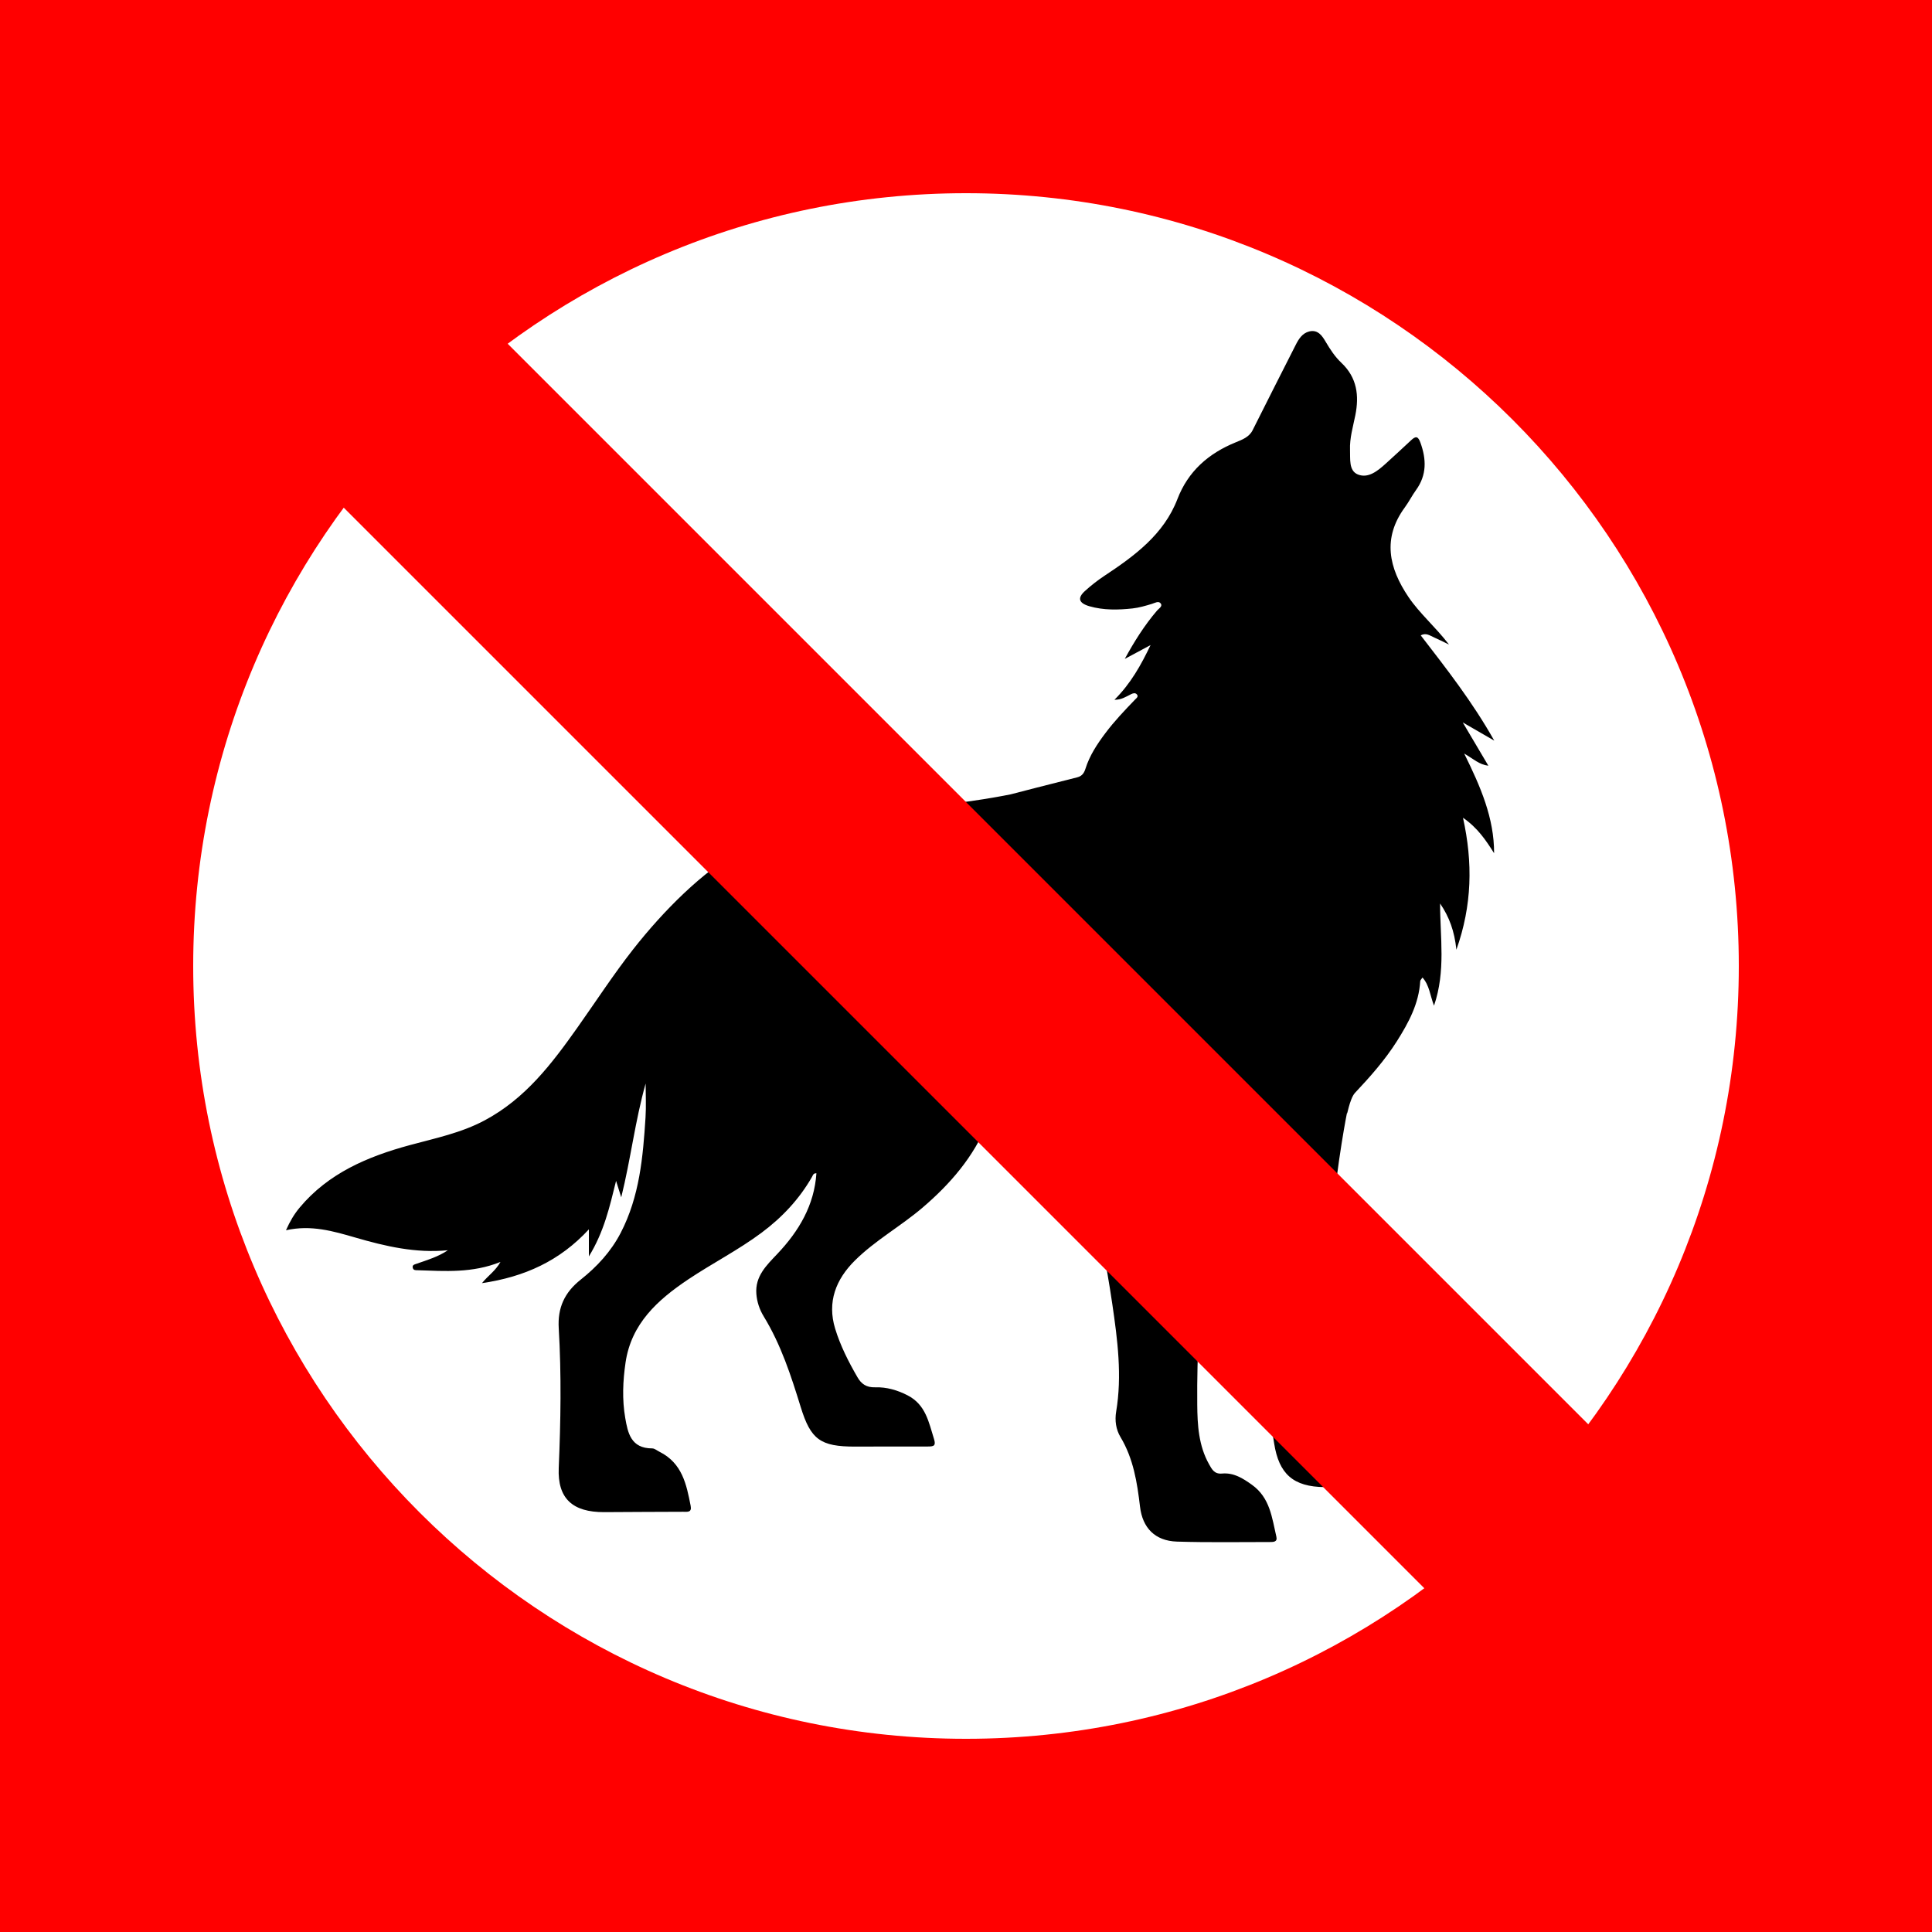
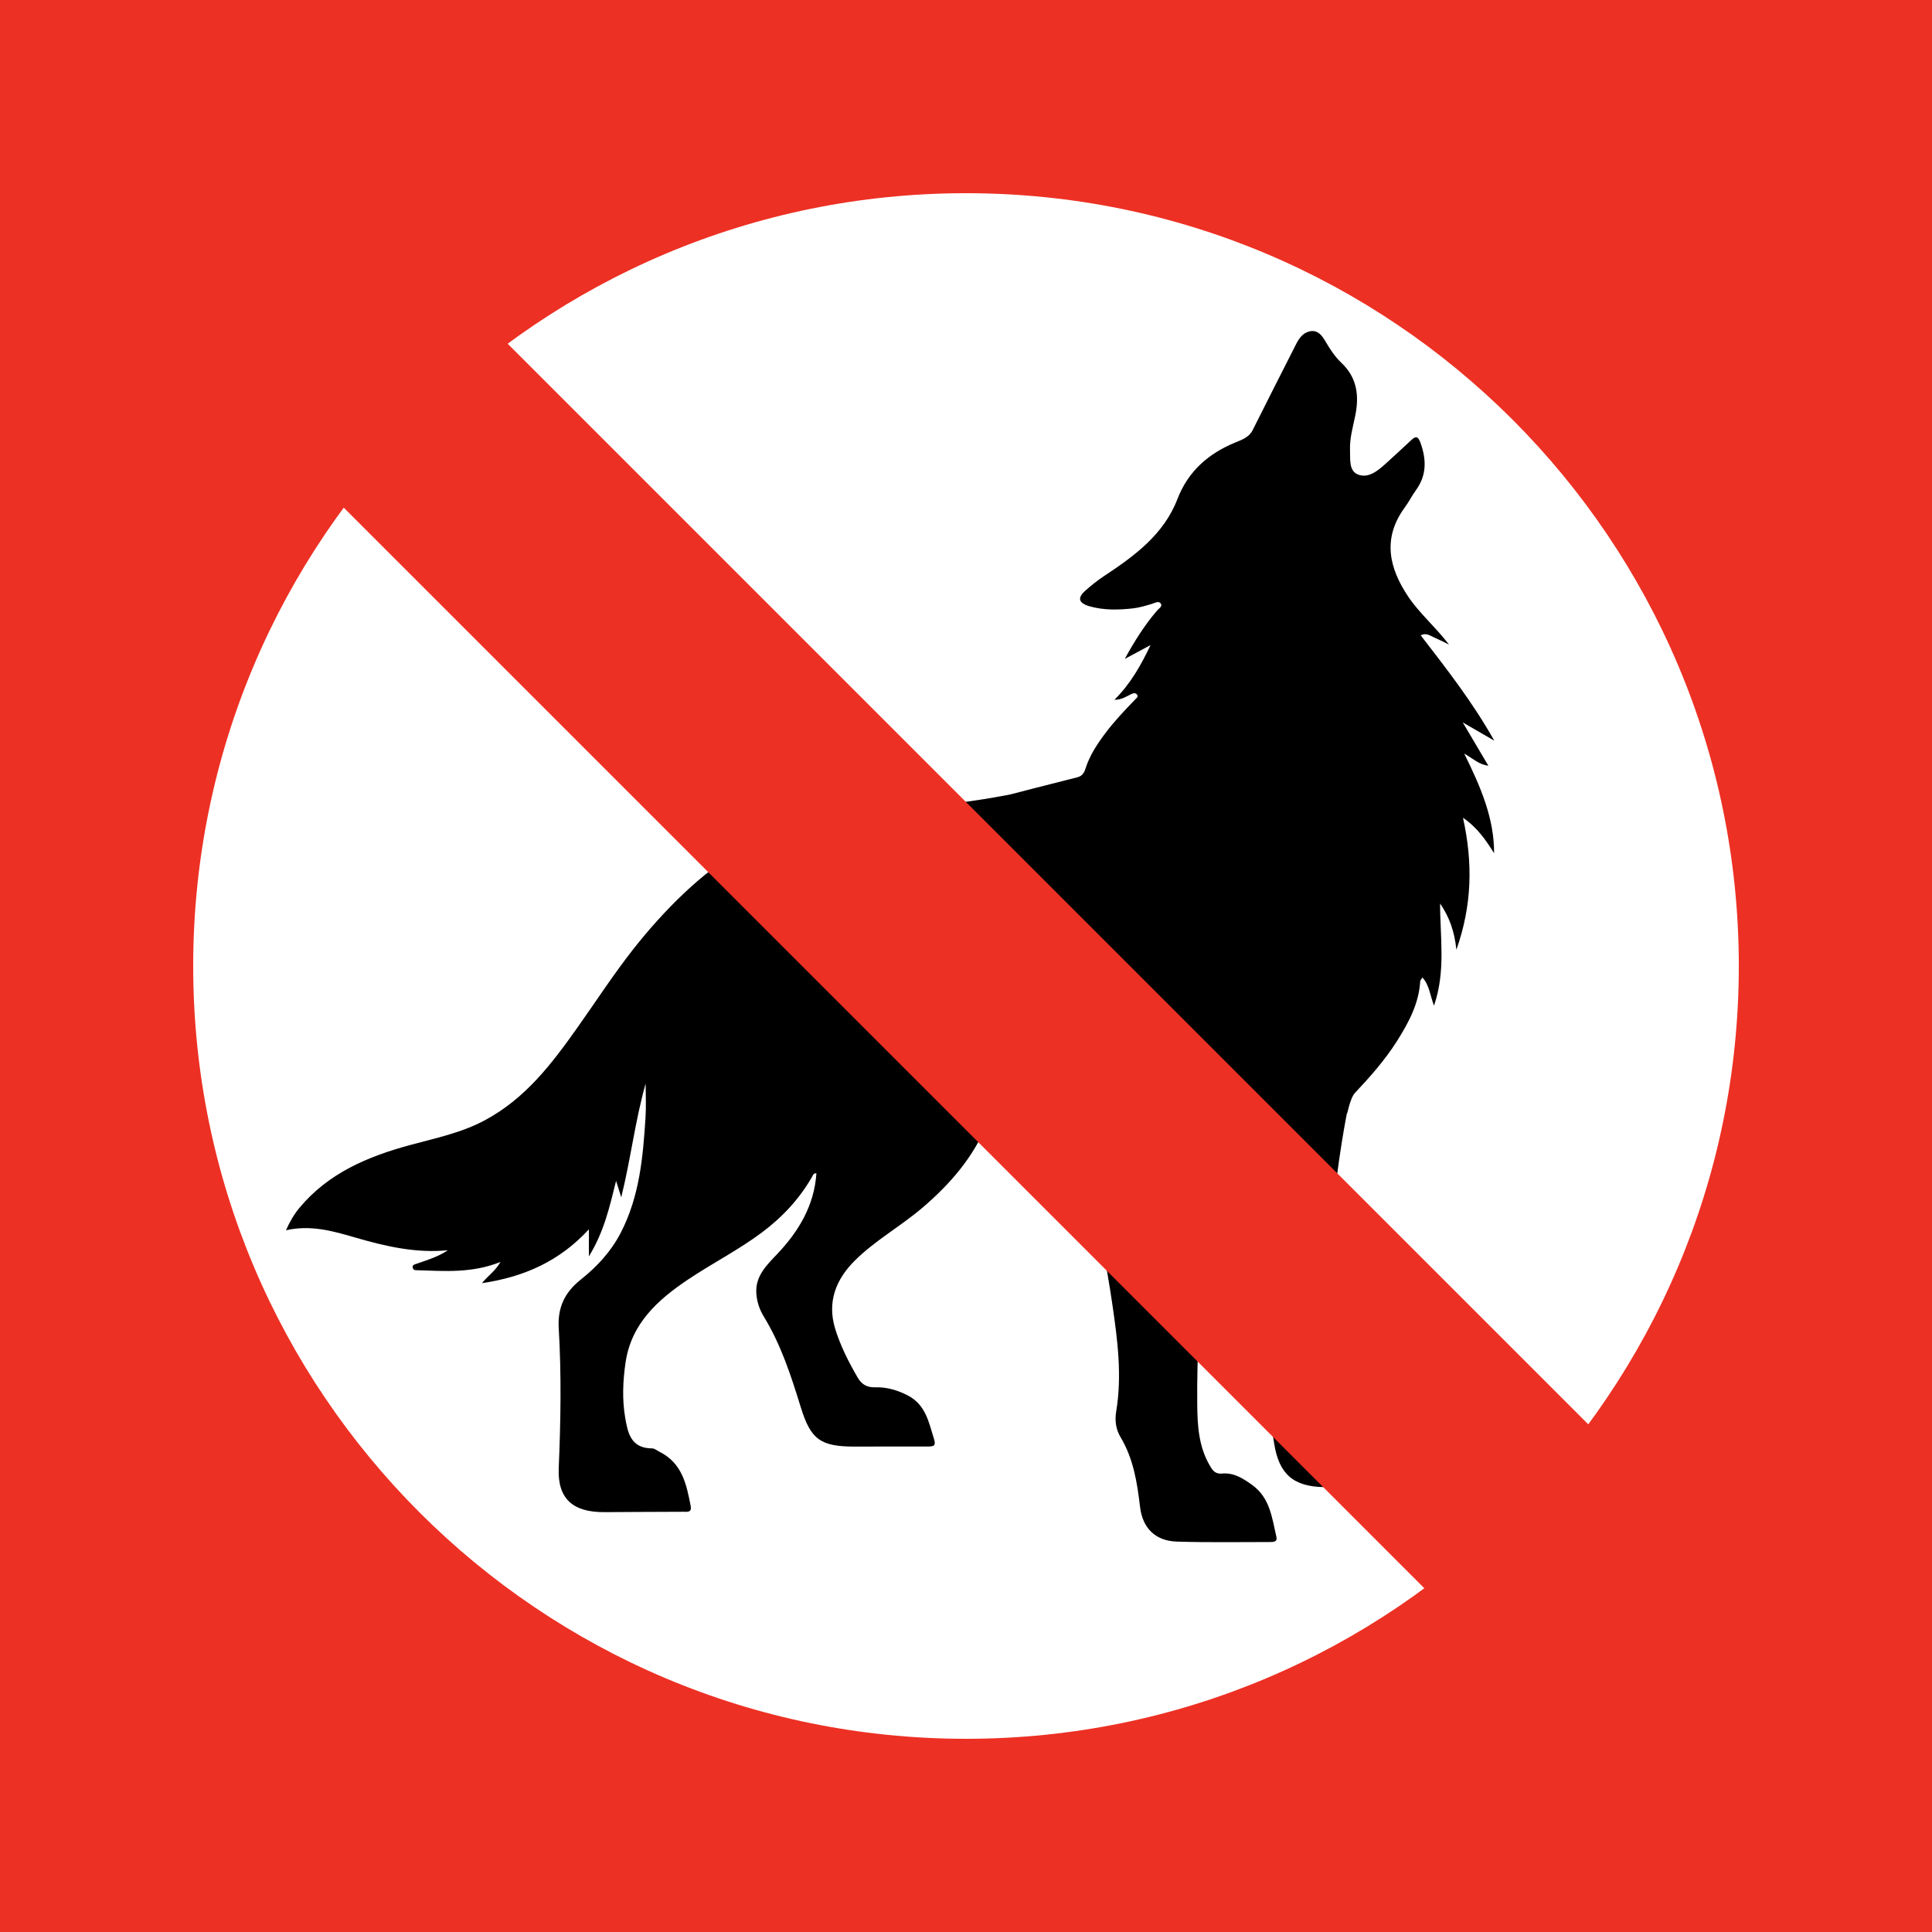
<svg xmlns="http://www.w3.org/2000/svg" width="100%" height="100%" viewBox="0 0 2048 2048" role="img" aria-labelledby="title desc">
  <defs>
    <mask id="global-mask">
      <rect fill="white" x="0" y="0" width="100" height="100" />
    </mask>
    <mask id="forbidden-mask">
      <rect fill="white" x="0" y="0" width="100" height="100" />
      <circle fill="black" cx="50" cy="50" r="40" />
      <rect fill="white" x="0" y="0" width="100" height="12" transform="                     translate(50,50)                     rotate(45)                     scale(1.5,1)                     translate(-50,-6)                 " />
    </mask>
  </defs>
  <g mask="url(#global-mask)" transform="scale(20.48)">
    <circle cx="50" cy="50" r="45" fill="#fff" />
    <path fill="#000" d="M62.306,64.593c0,-0 0.154,-2.505 0.458,-3.261c0,-0 1.285,1.526 1.172,3.3c0,-0 0.646,-0.599 0.617,-1.44c-0,-0 0.212,0.65 0.212,1.013c0.122,2.566 0.203,4.749 0.468,6.185c0.264,1.437 0.491,2.879 0.717,4.322c0.248,1.574 0.979,2.246 2.62,2.261c1.258,0.012 2.516,-0.008 3.772,0.018c0.423,0.008 0.41,-0.088 0.351,-0.467c-0.17,-1.114 -0.636,-1.998 -1.659,-2.589c-0.394,-0.228 -0.796,-0.385 -1.245,-0.371c-0.337,0.011 -0.535,-0.108 -0.645,-0.406c-0.347,-0.946 -0.442,-1.931 -0.529,-2.989c0,-0 0.034,-3.673 0.329,-7.01c0.266,-3.002 0.797,-5.711 0.782,-5.567c-0.033,0.305 0.126,-0.724 0.406,-1.023c0.79,-0.84 1.552,-1.699 2.17,-2.675c0.612,-0.967 1.141,-1.951 1.209,-3.112c0.002,-0.048 0.056,-0.093 0.117,-0.186c0.362,0.408 0.388,0.916 0.596,1.458c0.619,-1.803 0.312,-3.548 0.315,-5.29c0.471,0.69 0.747,1.435 0.843,2.394c0.815,-2.301 0.857,-4.505 0.342,-6.831c0.759,0.522 1.187,1.165 1.61,1.835c0.005,-1.814 -0.695,-3.436 -1.548,-5.159c0.483,0.28 0.77,0.571 1.252,0.631c-0.435,-0.736 -0.859,-1.451 -1.327,-2.242c0.539,0.312 1.013,0.586 1.632,0.944c-1.136,-2.019 -2.474,-3.72 -3.804,-5.447c0.272,-0.16 0.484,0.018 0.703,0.111c0.214,0.091 0.42,0.2 0.76,0.364c-0.716,-0.93 -1.52,-1.608 -2.098,-2.461c-1.017,-1.506 -1.362,-3.044 -0.19,-4.641c0.211,-0.287 0.37,-0.608 0.579,-0.897c0.563,-0.779 0.539,-1.592 0.229,-2.451c-0.122,-0.339 -0.239,-0.357 -0.484,-0.127c-0.435,0.409 -0.875,0.812 -1.317,1.214c-0.408,0.369 -0.9,0.776 -1.439,0.557c-0.48,-0.195 -0.386,-0.817 -0.405,-1.27c-0.024,-0.608 0.155,-1.199 0.275,-1.795c0.201,-1.01 0.095,-1.944 -0.723,-2.715c-0.333,-0.313 -0.581,-0.696 -0.815,-1.092c-0.173,-0.293 -0.395,-0.642 -0.848,-0.53c-0.361,0.09 -0.547,0.394 -0.699,0.693c-0.751,1.471 -1.491,2.948 -2.234,4.423c-0.175,0.348 -0.535,0.486 -0.859,0.617c-1.434,0.581 -2.481,1.512 -3.031,2.943c-0.702,1.828 -2.213,2.938 -3.796,3.984c-0.349,0.231 -0.681,0.494 -0.99,0.774c-0.402,0.363 -0.323,0.629 0.234,0.79c0.731,0.21 1.484,0.193 2.232,0.112c0.337,-0.037 0.67,-0.136 0.995,-0.234c0.156,-0.047 0.339,-0.165 0.449,-0.036c0.135,0.159 -0.084,0.27 -0.177,0.379c-0.653,0.763 -1.182,1.606 -1.672,2.504c0.445,-0.238 0.89,-0.478 1.335,-0.716c-0.488,1.022 -1.029,2 -1.871,2.831c0.355,0.008 0.602,-0.16 0.864,-0.29c0.095,-0.047 0.206,-0.078 0.284,-0.003c0.127,0.124 -0.011,0.211 -0.084,0.287c-0.535,0.556 -1.067,1.114 -1.53,1.731c-0.429,0.571 -0.82,1.162 -1.034,1.847c-0.067,0.214 -0.173,0.38 -0.424,0.442c-1.147,0.284 -3.433,0.878 -3.433,0.878c-0,0 -2.168,0.462 -5.092,0.686c-2.924,0.224 -6.949,1.121 -8.91,2.217c-1.962,1.095 -3.983,3.125 -5.552,5.123c-1.029,1.313 -1.933,2.706 -2.893,4.062c-1.314,1.855 -2.681,3.662 -4.788,4.788c-1.219,0.653 -2.558,0.925 -3.874,1.282c-2.195,0.595 -4.223,1.459 -5.706,3.235c-0.283,0.339 -0.501,0.707 -0.708,1.173c1.304,-0.292 2.454,0.049 3.592,0.378c1.561,0.453 3.126,0.819 4.787,0.657c-0.499,0.338 -1.065,0.505 -1.618,0.698c-0.119,0.041 -0.242,0.065 -0.194,0.225c0.037,0.122 0.148,0.108 0.249,0.111c1.41,0.046 2.825,0.158 4.286,-0.429c-0.264,0.471 -0.639,0.703 -0.957,1.097c2.209,-0.323 4.029,-1.153 5.533,-2.784l-0,1.401c0.783,-1.272 1.072,-2.555 1.408,-3.91c0.102,0.325 0.176,0.562 0.267,0.851c0.493,-1.983 0.718,-3.957 1.263,-5.89c0,0.586 0.032,1.173 -0.006,1.756c-0.131,2.049 -0.307,4.085 -1.285,5.974c-0.505,0.972 -1.225,1.75 -2.071,2.422c-0.836,0.663 -1.199,1.454 -1.136,2.51c0.143,2.41 0.102,4.822 -0,7.235c-0.068,1.583 0.716,2.295 2.355,2.288c1.359,-0.006 2.717,-0.017 4.077,-0.019c0.228,-0 0.465,0.049 0.396,-0.309c-0.216,-1.109 -0.437,-2.21 -1.614,-2.797c-0.126,-0.062 -0.251,-0.174 -0.377,-0.174c-1.105,-0 -1.263,-0.812 -1.395,-1.577c-0.164,-0.95 -0.124,-1.911 0.017,-2.872c0.296,-2.003 1.649,-3.232 3.253,-4.305c1.242,-0.83 2.582,-1.512 3.782,-2.406c1.074,-0.8 1.96,-1.747 2.616,-2.894c0.044,-0.077 0.064,-0.197 0.227,-0.186c-0.11,1.652 -0.901,2.989 -2.024,4.174c-0.563,0.594 -1.156,1.158 -1.084,2.072c0.034,0.423 0.168,0.813 0.382,1.164c0.896,1.467 1.415,3.074 1.914,4.69c0.519,1.68 1.012,2.048 2.819,2.047c1.252,-0 2.505,-0.012 3.757,-0.005c0.315,0.001 0.434,-0.036 0.321,-0.397c-0.271,-0.86 -0.425,-1.765 -1.36,-2.248c-0.529,-0.274 -1.094,-0.438 -1.683,-0.419c-0.457,0.014 -0.719,-0.177 -0.918,-0.524c-0.465,-0.803 -0.884,-1.628 -1.154,-2.513c-0.421,-1.38 0.036,-2.551 1.027,-3.531c1.051,-1.041 2.372,-1.771 3.497,-2.732c1.439,-1.229 2.644,-2.626 3.354,-4.376c0.11,-0.27 0.169,-0.558 0.26,-0.861c1.331,0.562 2.685,0.998 4.039,1.433c0.164,0.053 0.474,0.031 0.469,0.279c-0.005,0.201 -0.255,0.28 -0.435,0.369c-0.054,0.027 -0.109,0.052 -0.227,0.109c0.371,0.267 0.729,0.499 1.055,0.768c0.175,0.144 0.501,0.343 0.036,0.551c-0.268,0.121 -0.095,0.324 -0.056,0.456c0.61,2.056 1.016,4.151 1.327,6.265c0.27,1.847 0.513,3.698 0.199,5.567c-0.076,0.455 -0.013,0.92 0.225,1.316c0.67,1.118 0.863,2.353 1.01,3.601c0.128,1.097 0.776,1.772 1.909,1.809c1.601,0.05 3.203,0.022 4.805,0.022c0.178,0 0.409,0.004 0.345,-0.27c-0.23,-0.983 -0.325,-2.023 -1.272,-2.697c-0.466,-0.333 -0.939,-0.633 -1.545,-0.577c-0.398,0.036 -0.526,-0.229 -0.669,-0.483c-0.542,-0.964 -0.602,-2.034 -0.611,-3.089c-0.026,-2.653 0.147,-5.301 0.347,-8.108" />
-     <rect mask="url(#forbidden-mask)" width="100" height="100" fill="#f00" />
+     <rect mask="url(#forbidden-mask)" width="100" height="100" fill="#ED3024" />
  </g>
</svg>
